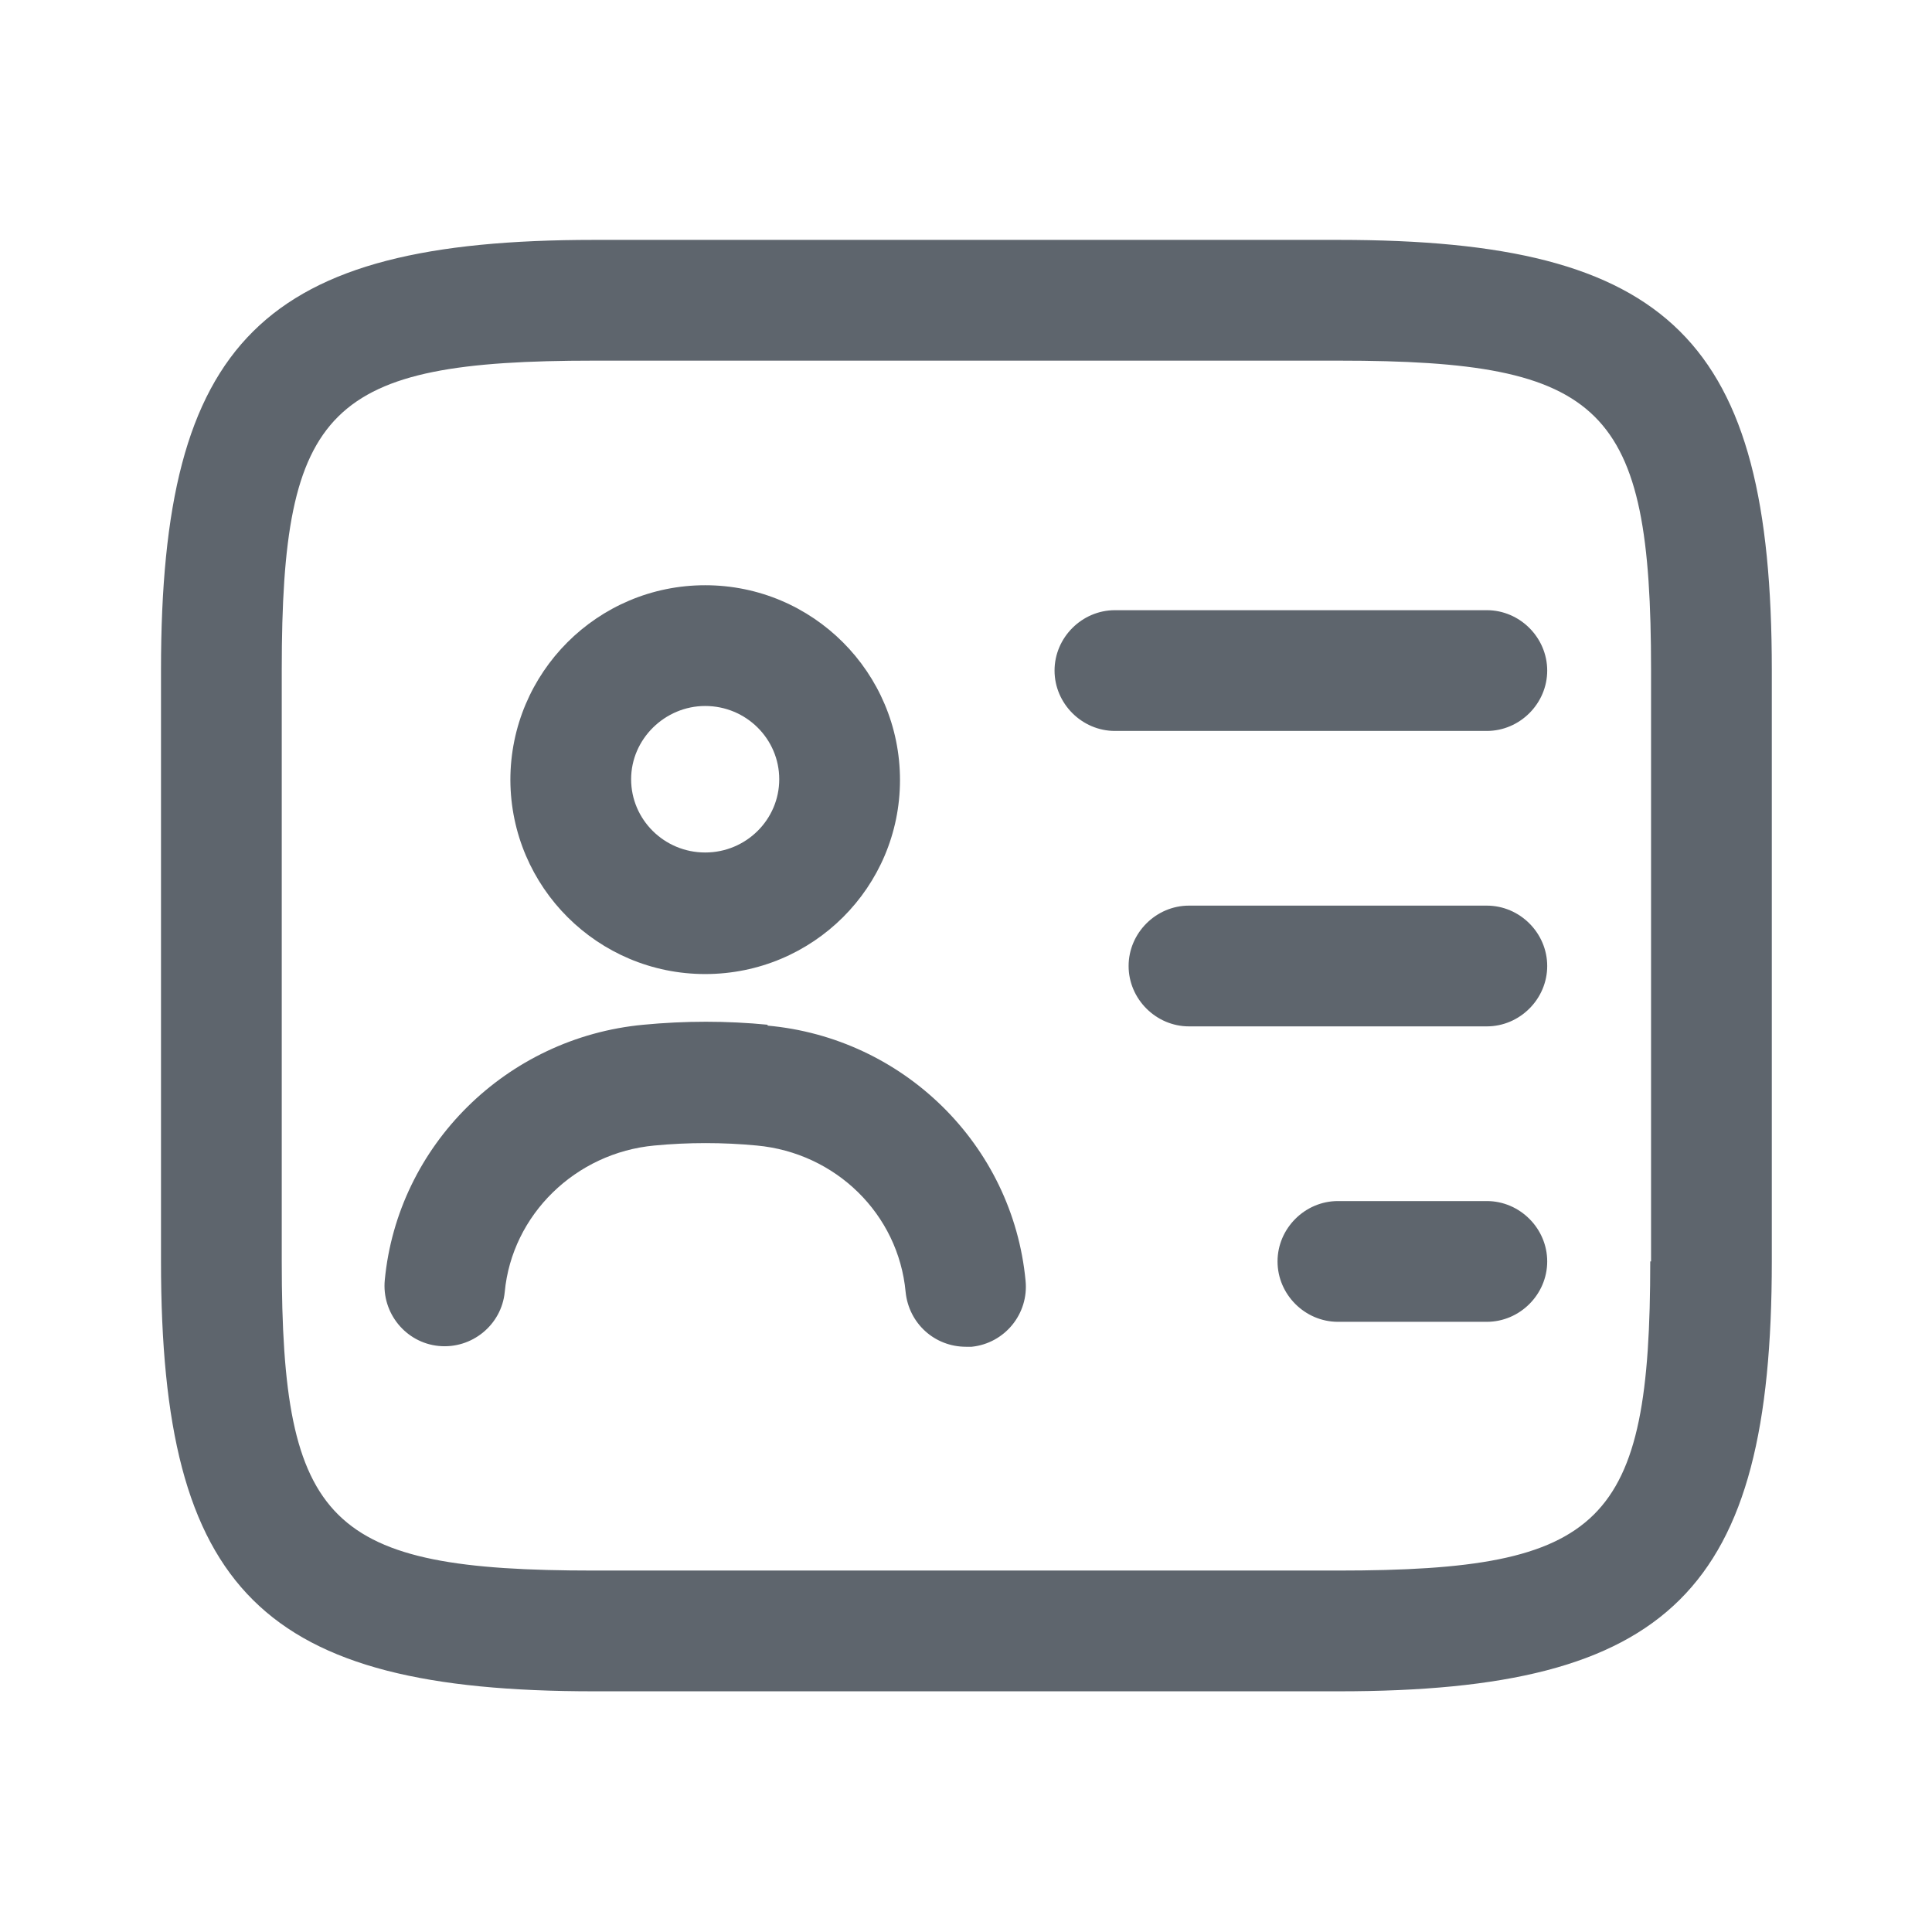
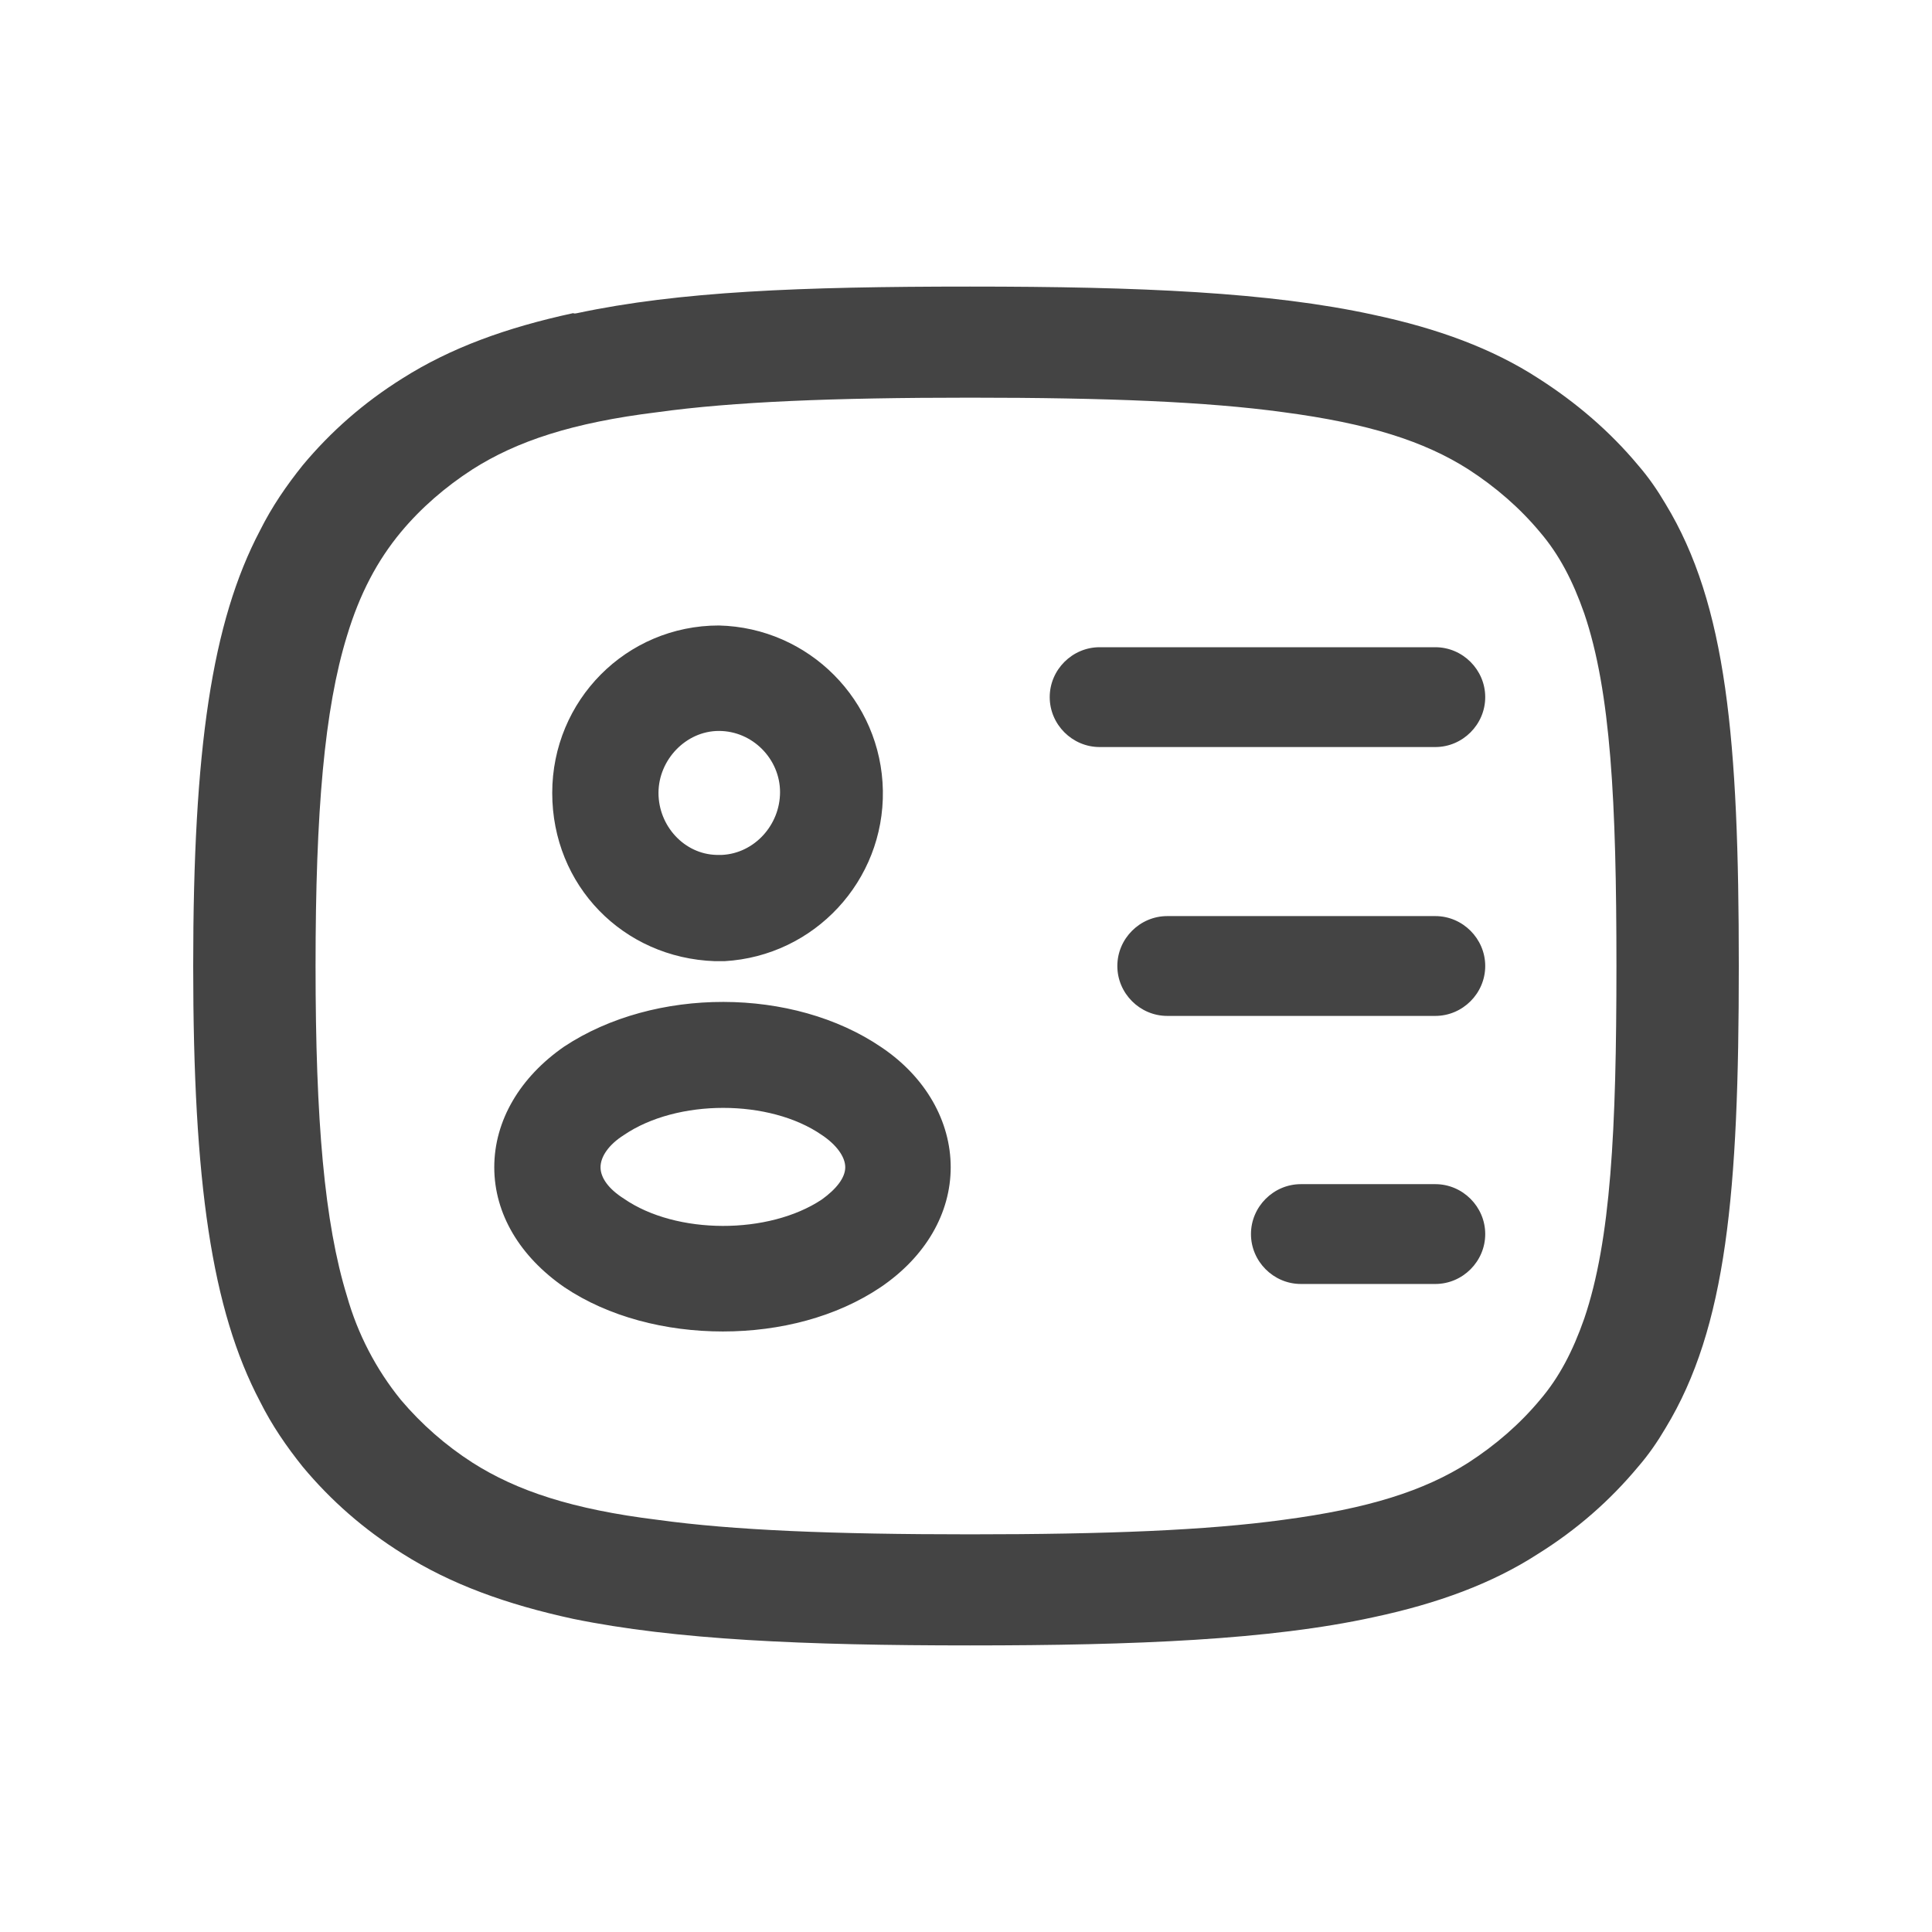
<svg xmlns="http://www.w3.org/2000/svg" viewBox="0 0 24 24">
-   <g fill="#5e656d">
-     <path d="M16.62 2.98H7.38C3.26 2.98 2 4.23 2 8.32v7.35c0 4.1 1.26 5.34 5.38 5.34h9.25c4.12 0 5.38-1.25 5.38-5.34V8.32c0-4.1-1.26-5.34-5.38-5.34Zm3.88 12.69c0 3.27-.58 3.84-3.88 3.84H7.38c-3.3 0-3.88-.57-3.88-3.84V8.32c0-3.27.58-3.84 3.88-3.84h9.25c3.3 0 3.88.57 3.88 3.84v7.35Z" />
-     <path d="M18.47 7.58h-4.62c-.41 0-.75.34-.75.75s.34.75.75.75h4.62c.41 0 .75-.34.75-.75s-.34-.75-.75-.75m0 3.67h-3.7c-.41 0-.75.34-.75.75s.34.75.75.75h3.7c.41 0 .75-.34.75-.75s-.34-.75-.75-.75m0 3.67h-1.85c-.41 0-.75.34-.75.75s.34.75.75.75h1.85c.41 0 .75-.34.75-.75s-.34-.75-.75-.75M8.76 12.1c1.34 0 2.42-1.08 2.42-2.41a2.42 2.42 0 0 0-4.84 0 2.42 2.42 0 0 0 2.42 2.41m0-3.33c.51 0 .92.41.92.91s-.41.91-.92.91-.92-.41-.92-.91.42-.91.92-.91m.78 3.96c-.51-.05-1.03-.05-1.55 0-1.7.16-3.05 1.5-3.21 3.17-.04.41.26.78.67.82s.78-.26.82-.67c.09-.96.88-1.73 1.86-1.82.42-.04.85-.04 1.27 0 .98.09 1.76.85 1.85 1.82.04.39.36.68.75.68h.07a.75.75 0 0 0 .67-.82c-.16-1.69-1.52-3.02-3.21-3.17Z" />
-   </g>
+   <path fill="#444" d="M20.69 6.26c-.1-.17-.21-.33-.34-.48-.35-.42-.77-.78-1.24-1.08-.57-.37-1.25-.62-2.05-.79-1.28-.28-2.9-.35-5.01-.35s-3.61.06-4.88.33c-.01 0-.03.01-.05 0-.83.18-1.52.43-2.12.81-.48.3-.89.66-1.24 1.08-.2.25-.38.51-.53.81-.6 1.14-.83 2.72-.83 5.41s.23 4.27.83 5.41c.15.3.33.56.53.81.35.42.76.78 1.24 1.08.6.38 1.29.63 2.12.81 1.27.26 2.87.33 4.93.33s3.73-.07 5.01-.35c.8-.17 1.48-.42 2.05-.79.48-.3.89-.66 1.24-1.08.13-.15.24-.31.34-.48.76-1.25.91-2.93.91-5.74s-.15-4.49-.91-5.74m-1.01 10.12c-.14.4-.31.73-.55 1.01-.25.3-.55.56-.89.78-.55.35-1.24.57-2.3.71-.95.13-2.19.18-3.89.18s-2.94-.05-3.88-.18c-1.06-.13-1.75-.36-2.3-.71a4 4 0 0 1-.89-.78 3.6 3.6 0 0 1-.67-1.29c-.28-.91-.39-2.18-.39-4.1s.11-3.19.39-4.1c.16-.53.38-.94.67-1.29.25-.3.55-.56.89-.78.55-.35 1.24-.58 2.3-.71.94-.13 2.18-.18 3.88-.18s2.94.05 3.89.18c1.06.14 1.75.36 2.3.71.34.22.64.48.89.78.24.28.41.61.55 1.01.33.97.4 2.34.4 4.38s-.07 3.41-.4 4.38" />
+   <path fill="#444" d="M17.83 8.04h-4.17c-.34 0-.62.28-.62.62s.28.62.62.62h4.17c.34 0 .62-.28.62-.62s-.28-.62-.62-.62m0 3.34H14.5c-.34 0-.62.28-.62.62s.28.62.62.62h3.33c.34 0 .62-.28.62-.62s-.28-.62-.62-.62m0 3.33h-1.67c-.34 0-.62.28-.62.62s.28.62.62.62h1.67c.34 0 .62-.28.62-.62s-.28-.62-.62-.62m-8.95-2.77H9a2.087 2.087 0 0 0-.07-4.17c-1.15 0-2.07.93-2.07 2.08s.88 2.05 2.02 2.09m.05-2.86c.42 0 .76.35.76.76s-.32.76-.72.78H8.9c-.4-.01-.72-.36-.72-.77s.34-.77.75-.77m2.02 3.93c-1.1-.75-2.82-.75-3.94-.01-.55.38-.87.92-.87 1.5s.32 1.11.87 1.49c.55.37 1.26.55 1.97.55s1.41-.18 1.96-.55c.56-.38.87-.92.87-1.49s-.31-1.12-.86-1.49m-.74 1.89c-.66.44-1.81.44-2.46-.01-.19-.12-.29-.26-.29-.39s.1-.28.29-.4c.66-.45 1.81-.45 2.46 0 .18.12.29.27.29.4s-.11.27-.29.4" />
</svg>
